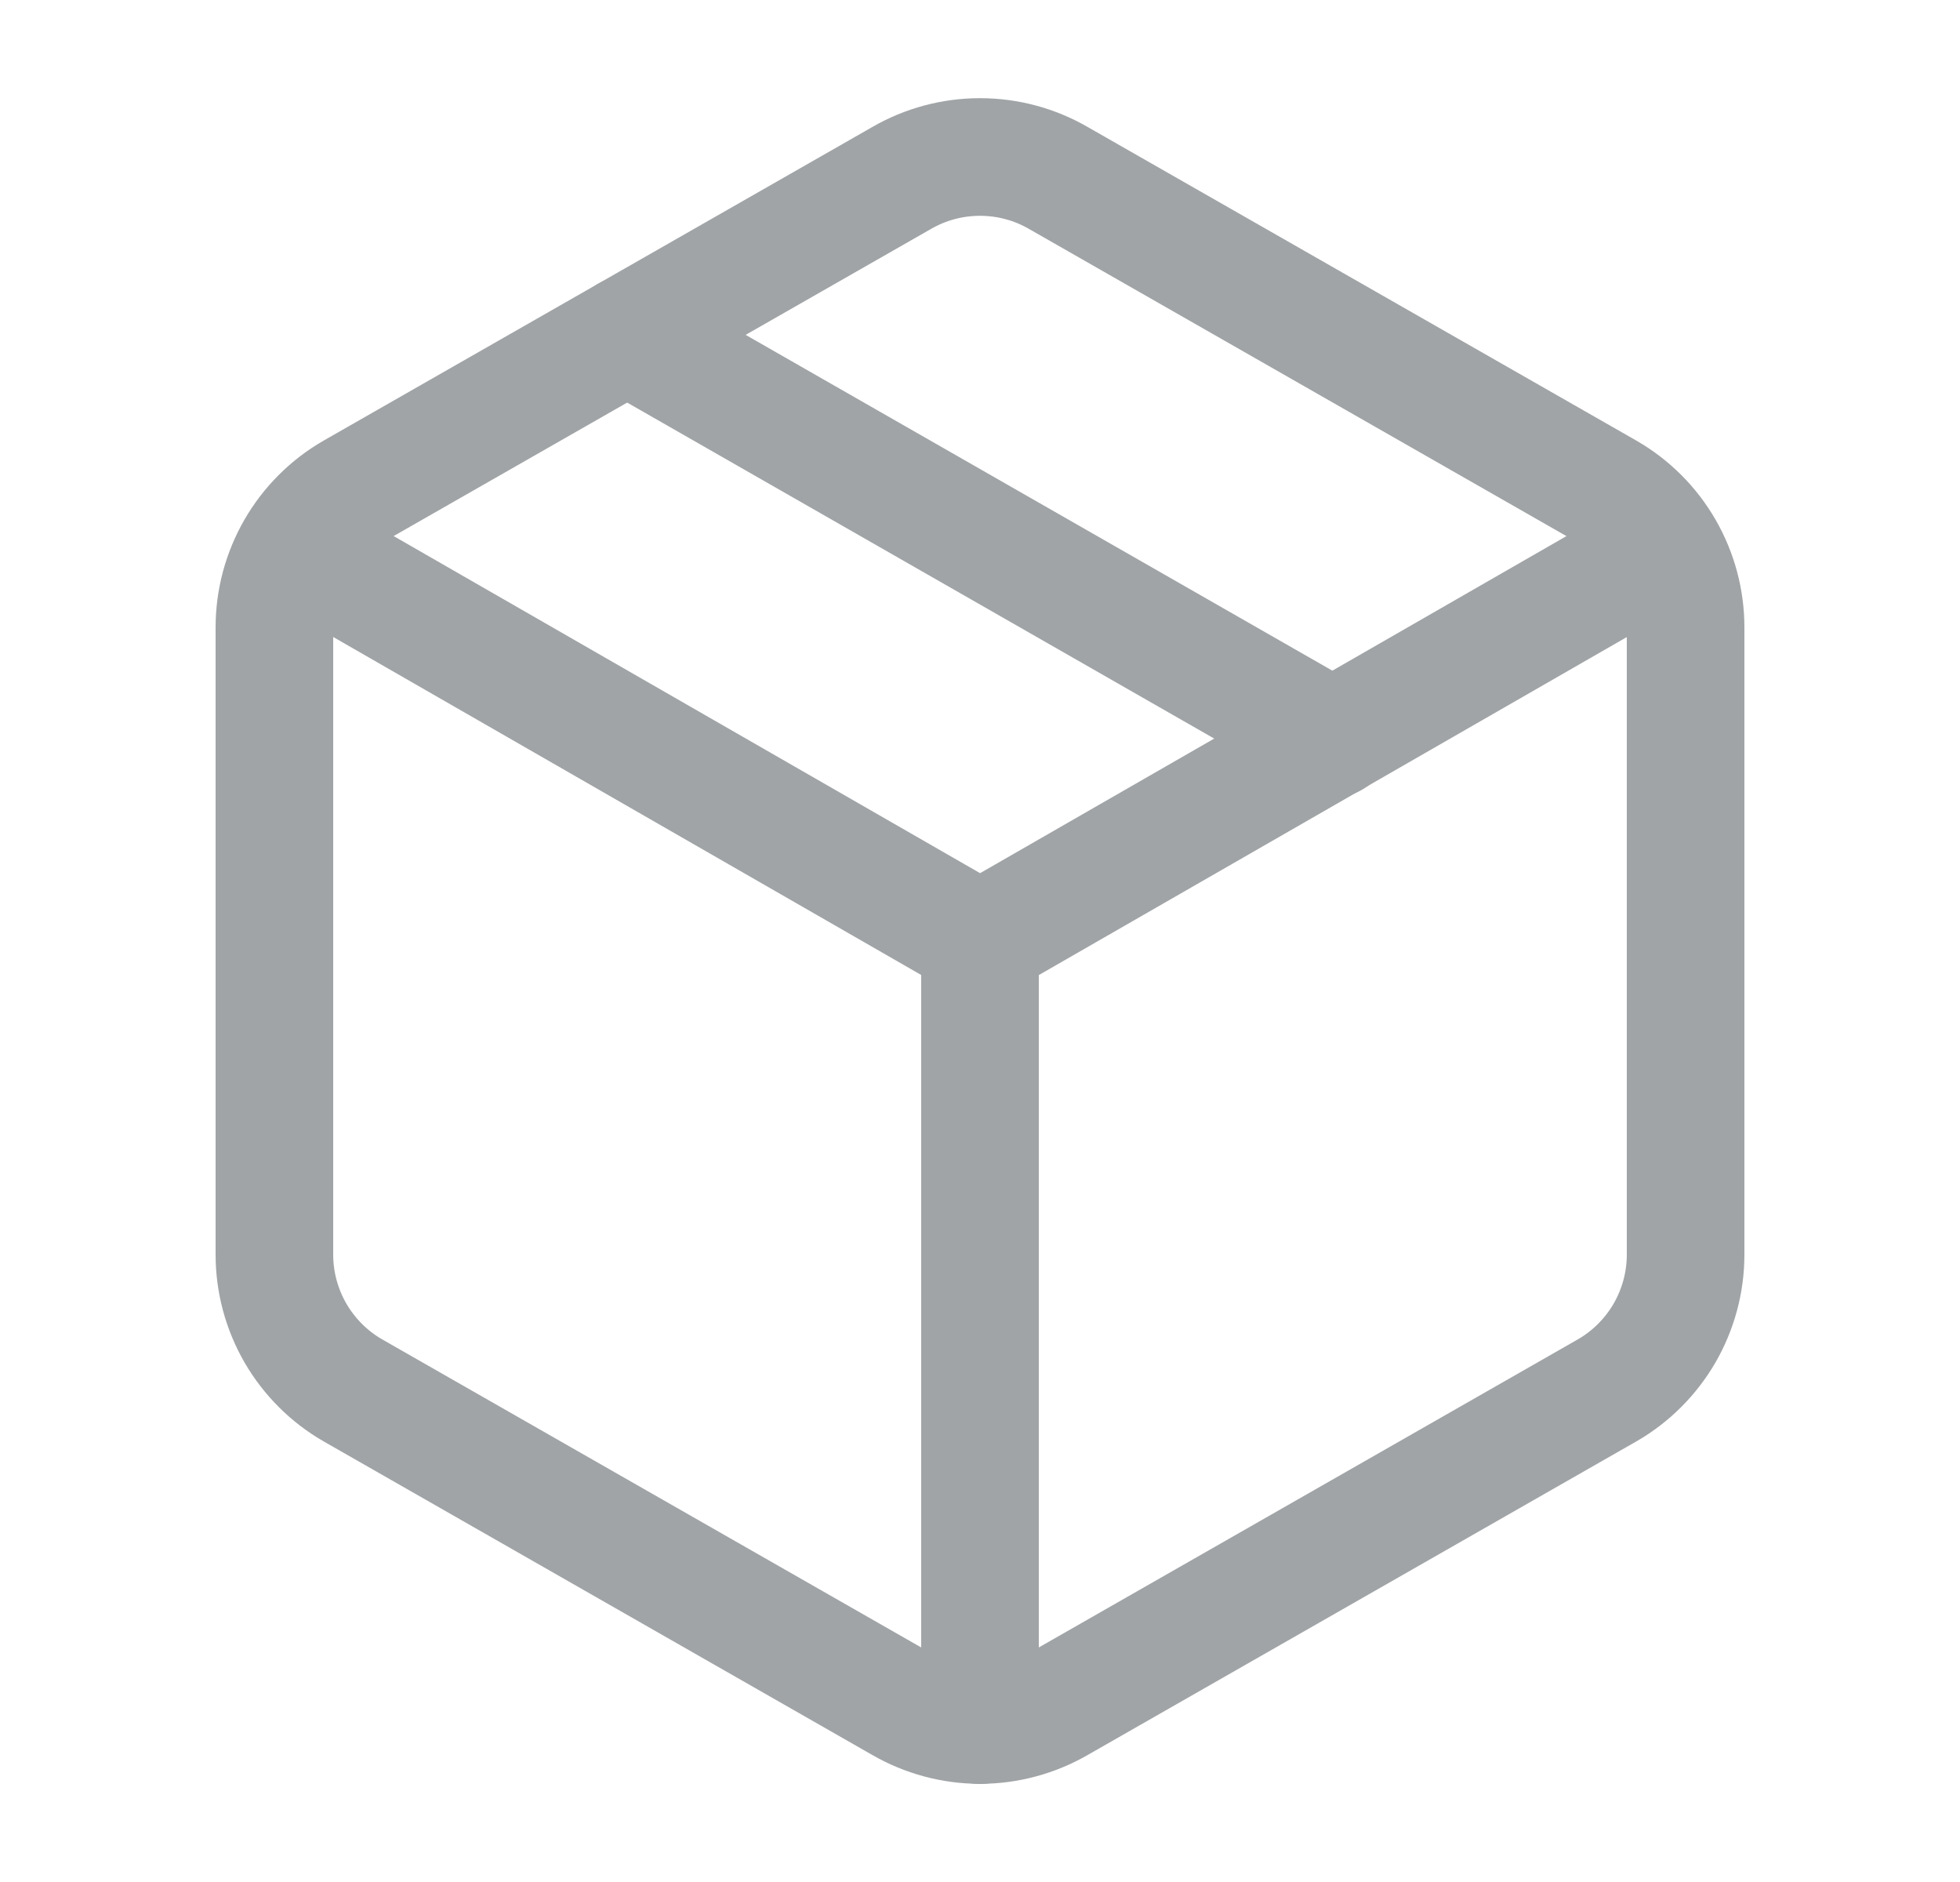
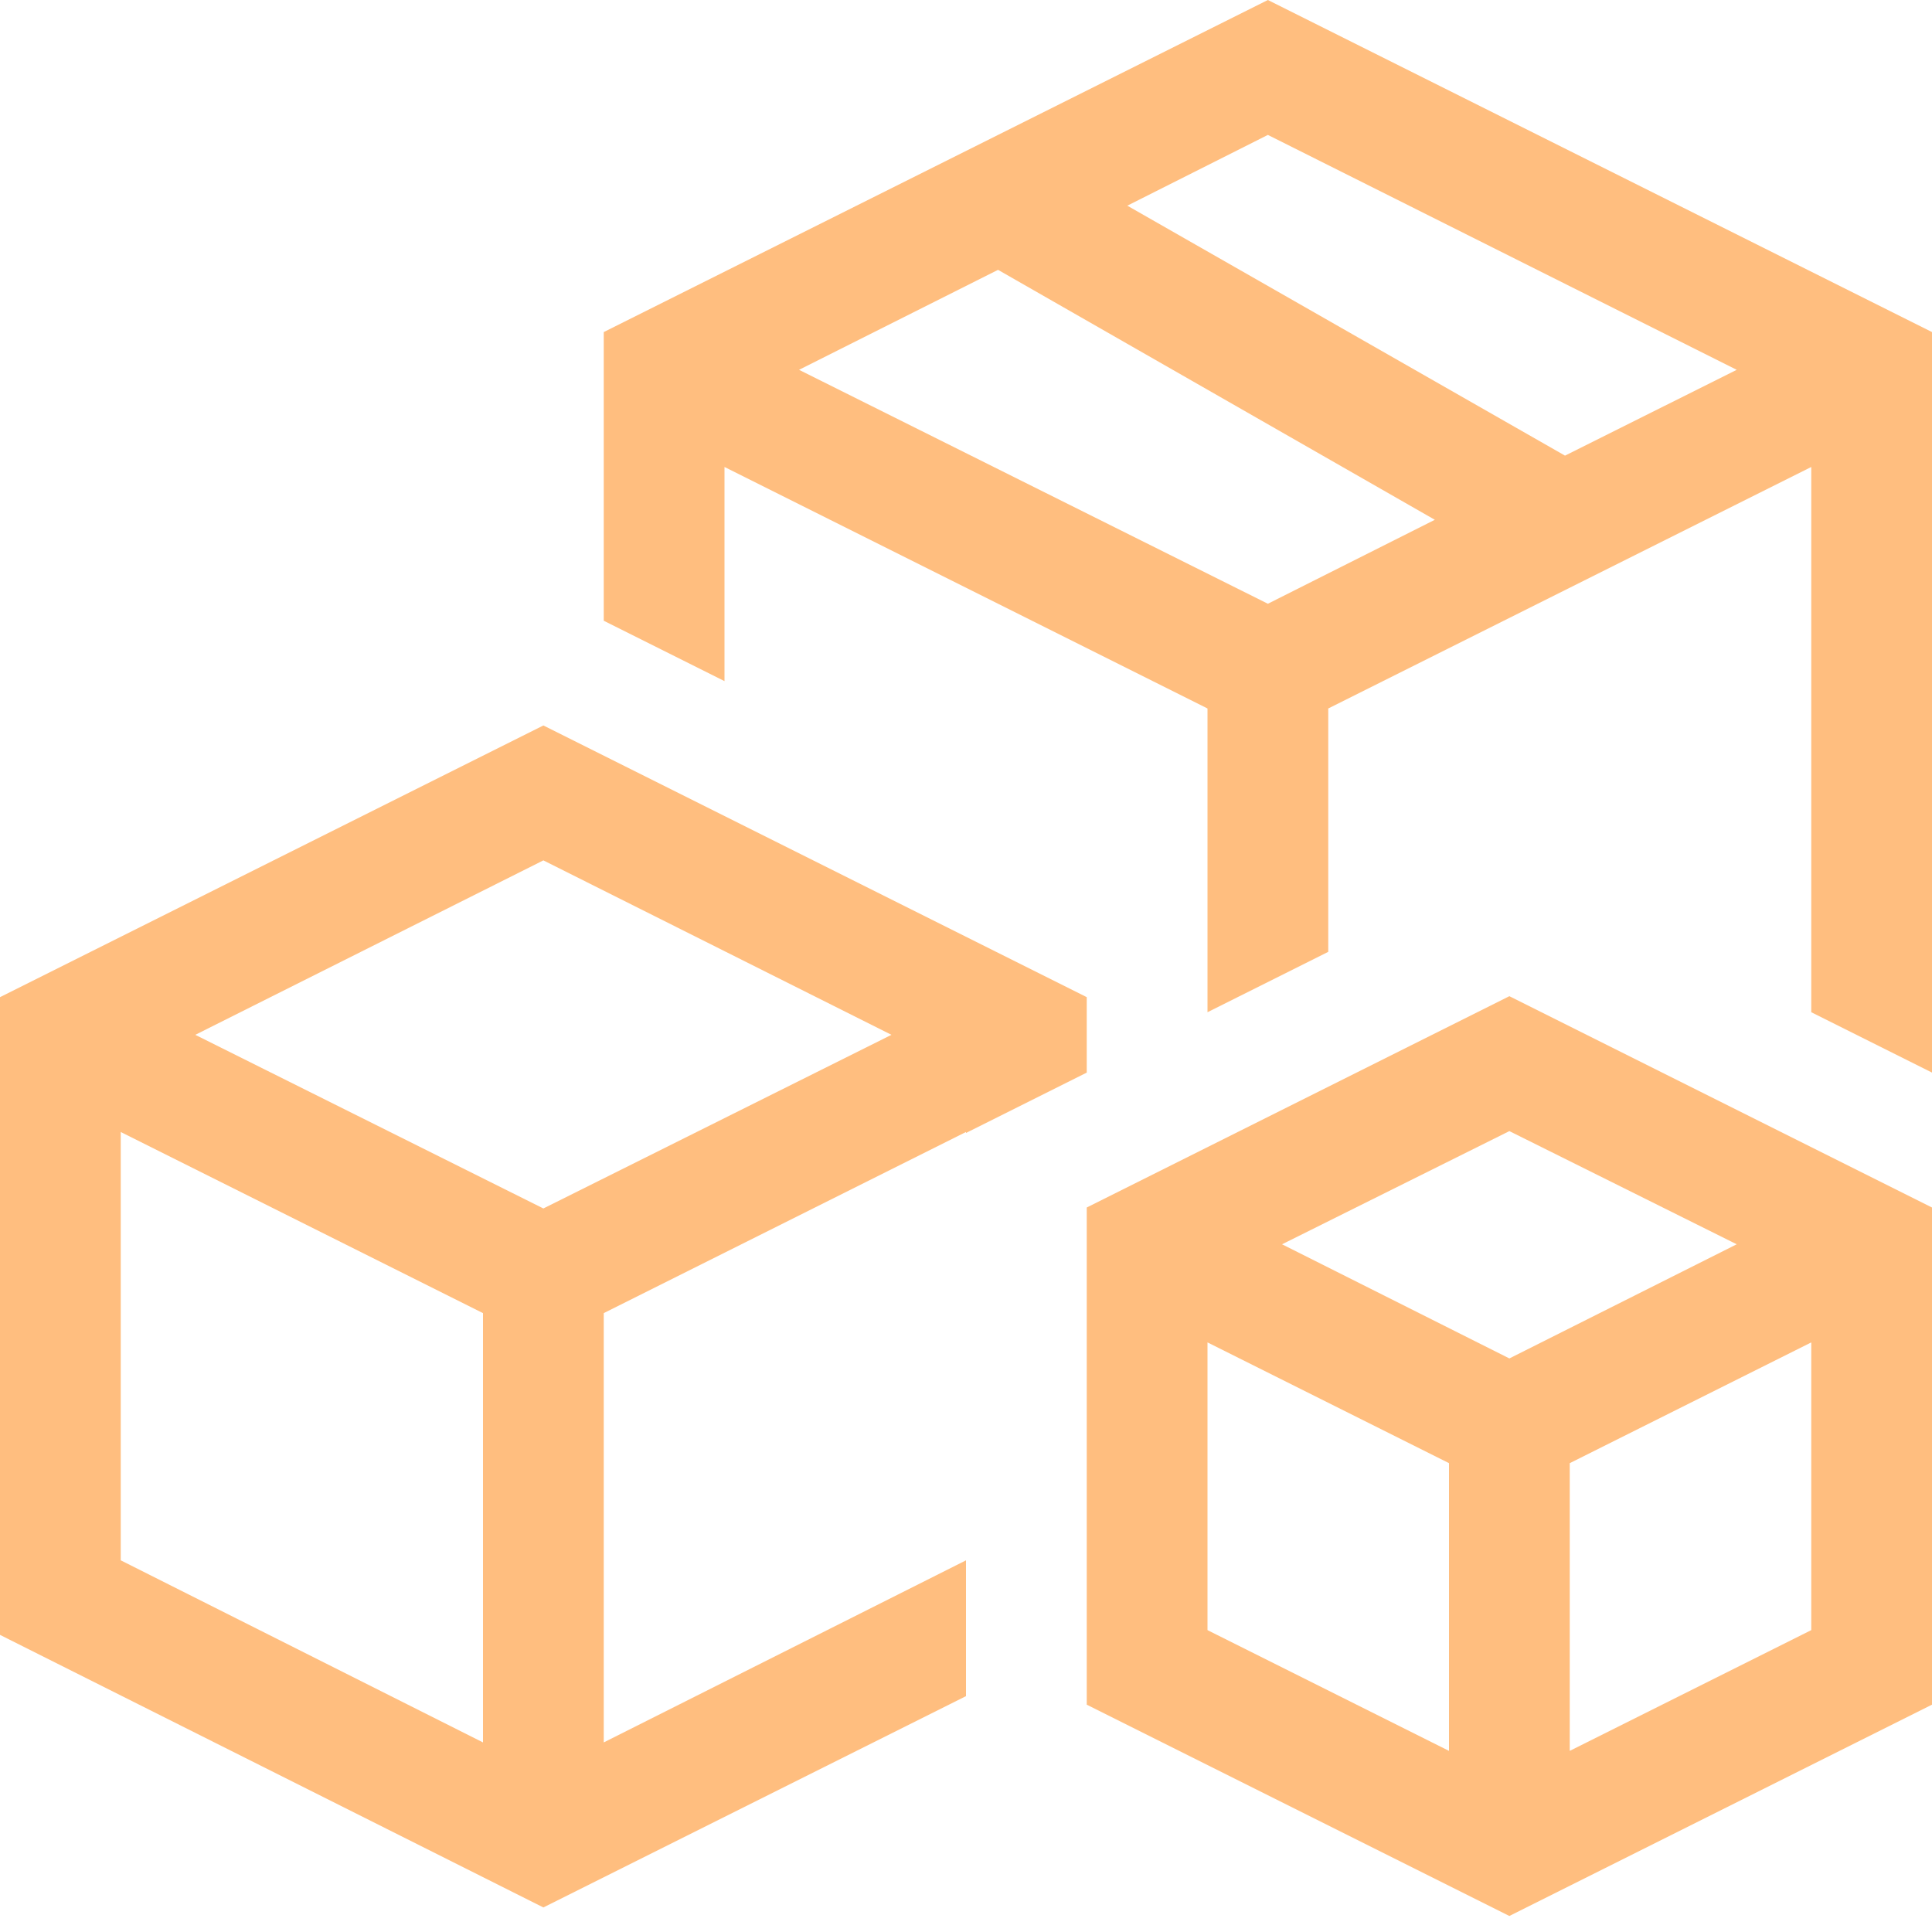
- <svg xmlns="http://www.w3.org/2000/svg" width="25" height="24" viewBox="0 0 25 24" fill="none">
-   <path d="M8 4.27L17 9.42" stroke="#A0A4A6" stroke-width="1.5" stroke-linecap="round" stroke-linejoin="round" />
-   <path d="M21.5 8C21.5 7.649 21.407 7.305 21.232 7.001C21.056 6.697 20.804 6.445 20.5 6.27L13.5 2.27C13.196 2.094 12.851 2.002 12.5 2.002C12.149 2.002 11.804 2.094 11.5 2.27L4.5 6.27C4.196 6.445 3.944 6.697 3.768 7.001C3.593 7.305 3.5 7.649 3.5 8V16C3.5 16.351 3.593 16.695 3.768 16.999C3.944 17.302 4.196 17.555 4.5 17.73L11.5 21.73C11.804 21.905 12.149 21.998 12.5 21.998C12.851 21.998 13.196 21.905 13.5 21.73L20.5 17.73C20.804 17.555 21.056 17.302 21.232 16.999C21.407 16.695 21.5 16.351 21.5 16V8Z" stroke="#A0A4A6" stroke-width="1.5" stroke-linecap="round" stroke-linejoin="round" />
-   <path d="M3.801 7L12.501 12L21.201 7" stroke="#A0A4A6" stroke-width="1.5" stroke-linecap="round" stroke-linejoin="round" />
-   <path d="M12.5 22V12" stroke="#A0A4A6" stroke-width="1.5" stroke-linecap="round" stroke-linejoin="round" />
+ <svg xmlns="http://www.w3.org/2000/svg" width="24" height="24" viewBox="0 0 24 24" fill="none">
+   <path d="M15.75 0L24 4.125V13.324L22.5 12.574V5.801L16.5 8.801V11.824L15 12.574V8.801L9 5.801V8.461L7.5 7.711V4.125L15.75 0ZM15.75 7.5L17.824 6.457L12.398 3.352L9.926 4.594L15.75 7.5ZM19.441 5.66L21.574 4.594L15.75 1.676L14.004 2.555L19.441 5.66ZM13.5 13.324L12 14.074V14.062L7.5 16.312V21.645L12 19.383V21.07L6.75 23.695L0 20.309V12.387L6.75 9.012L13.5 12.387V13.324ZM6 21.645V16.312L1.5 14.062V19.383L6 21.645ZM6.75 15.012L11.074 12.855L6.75 10.688L2.426 12.855L6.75 15.012ZM13.5 15L18.75 12.375L24 15V21.176L18.75 23.801L13.5 21.176V15ZM18 21.75V18.176L15 16.676V20.25L18 21.75ZM22.5 20.25V16.676L19.5 18.176V21.75L22.5 20.25ZM18.75 16.875L21.574 15.457L18.75 14.051L15.926 15.457L18.75 16.875Z" fill="#FF7F00" fill-opacity="0.5" />
</svg>
